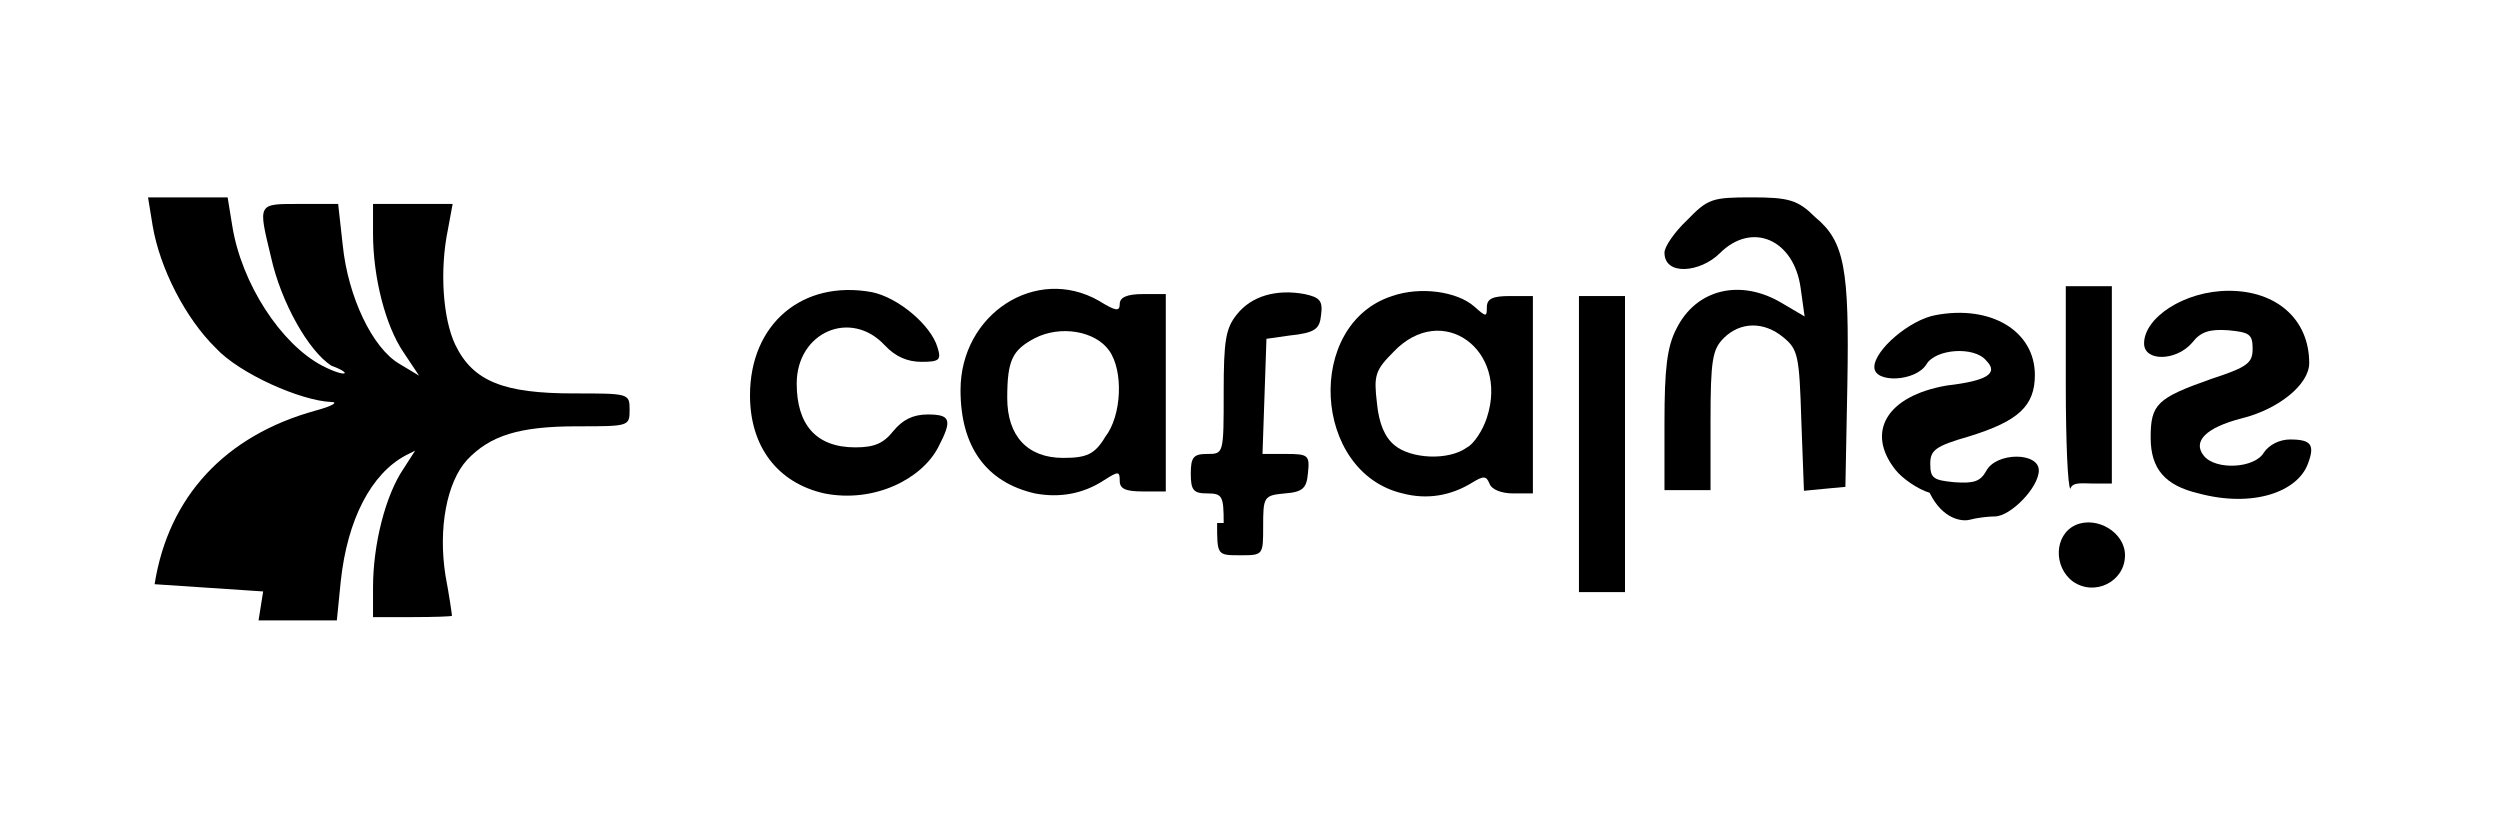
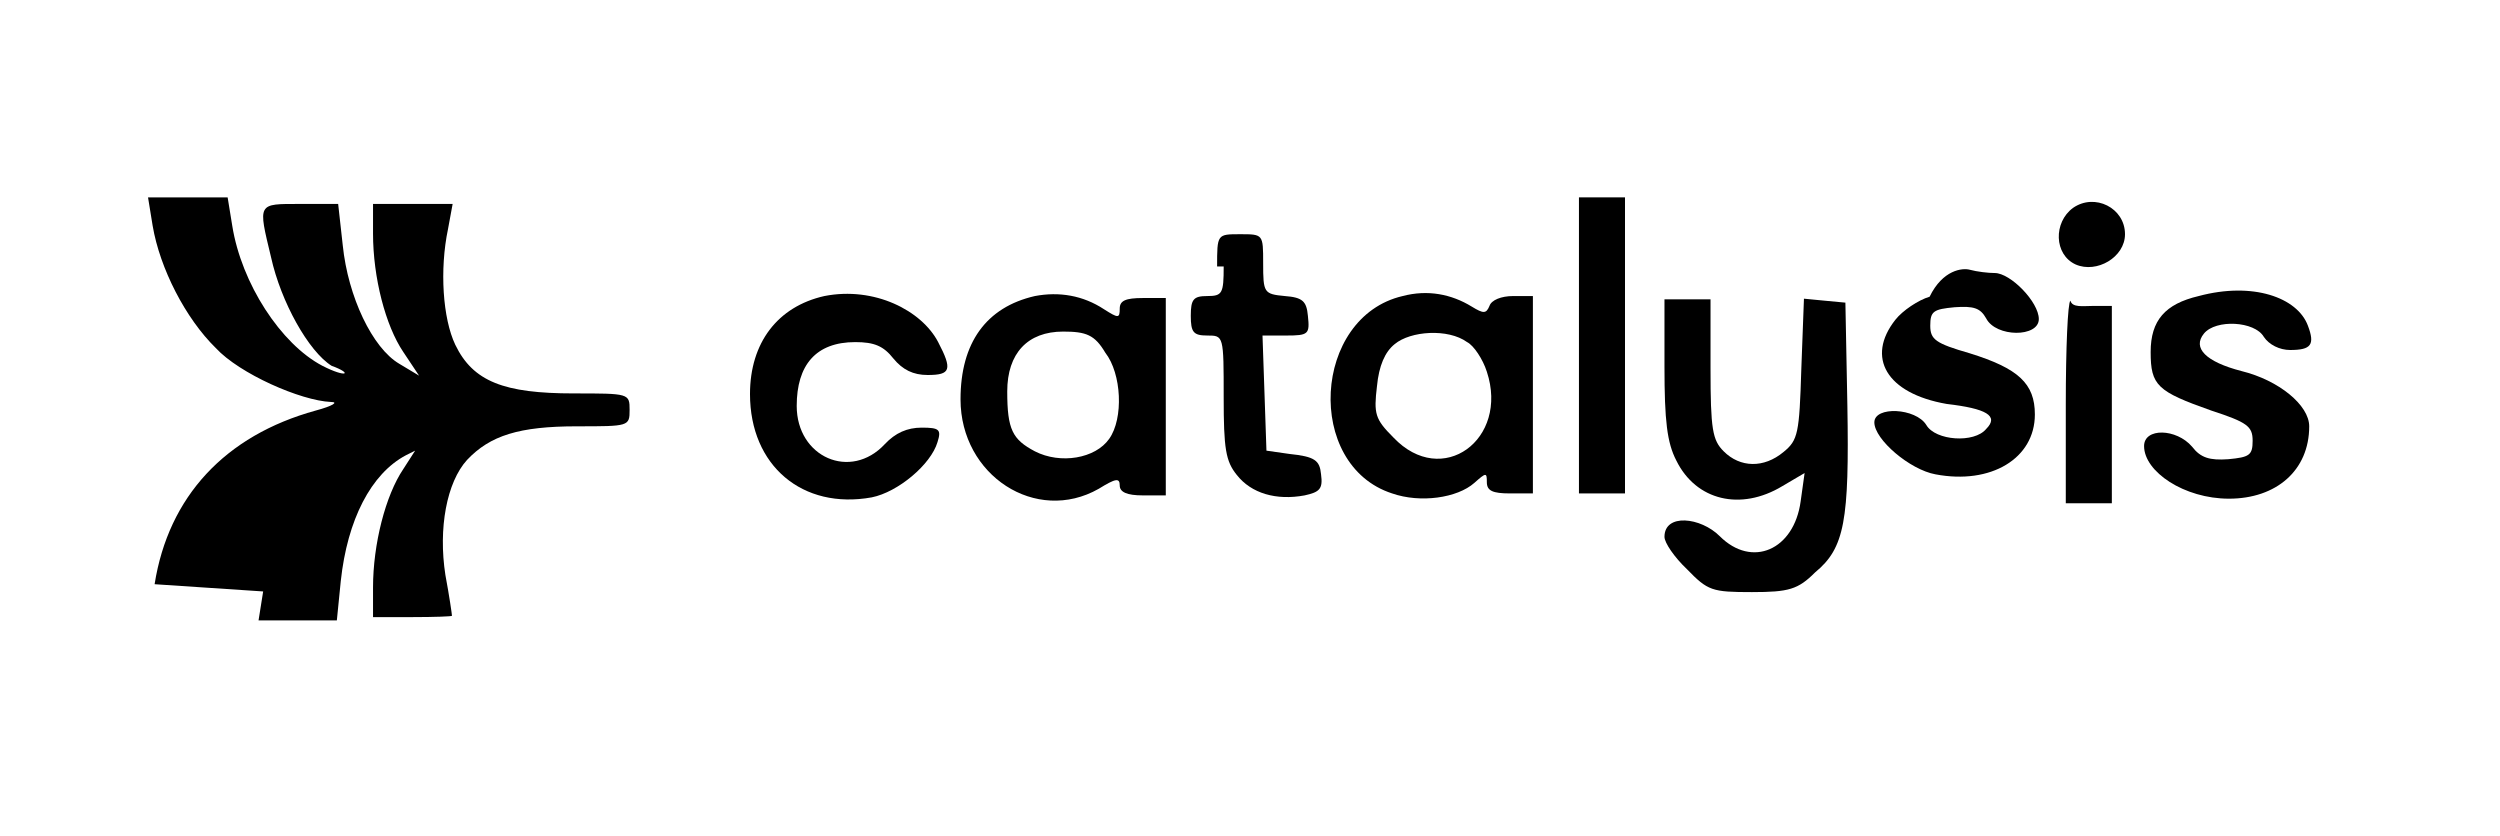
<svg xmlns="http://www.w3.org/2000/svg" width="100%" height="100%" viewBox="0 0 380 127" version="1.1" preserveAspectRatio="xMidYMid meet">
  <g fill="#000000">
    <path d="M23.5,88.8 C25.6,75.5 34.2,66.2 48,62.4 C50.6,61.7 51.5,61.1 50.3,61.1 C45.7,60.9 36.4,56.8 32.8,52.9 C28.2,48.4 24.3,40.8 23.2,34.3 L22.5,30 L28.6,30 L34.6,30 L35.3,34.3 C36.7,43.1 42.7,52.3 49,55.6 C52.7,57.5 53.7,56.8 50.4,55.6 C46.9,53.4 42.7,45.9 41.2,39.1 C39.2,30.8 39.1,31 45.6,31 L51.4,31 L52.1,37.3 C52.9,45.1 56.6,52.9 60.7,55.3 L63.7,57.1 L61.3,53.5 C58.6,49.5 56.7,42.2 56.7,35.5 L56.7,31 L62.7,31 L68.8,31 L68.1,34.8 C66.8,41 67.3,48.4 69.2,52.4 C71.9,58 76.6,59.8 87.2,59.8 C95.6,59.8 95.7,59.8 95.7,62.3 C95.7,64.8 95.6,64.8 87.7,64.8 C78.9,64.8 74.5,66.2 71,69.9 C67.9,73.3 66.6,80.3 67.7,87.4 C68.3,90.6 68.7,93.4 68.7,93.6 C68.7,93.7 66,93.8 62.7,93.8 L56.7,93.8 L56.7,89.3 C56.7,82.7 58.6,75.3 61.3,71.3 L63.1,68.5 L61.7,69.2 C56.4,72 52.8,79 51.8,88.3 L51.2,94.3 L45.3,94.3 L39.3,94.3 L40,89.9 Z" />
-     <path d="M240,67.5 L240,45 L243.5,45 L247,45 L247,67.5 L247,90 L243.5,90 L240,90 L240,67.5 Z" />
-     <path d="M315.1,88.4 C312.1,86.2 312.2,81.3 315.5,79.8 C318.7,78.4 323,80.9 323,84.4 C323,88.4 318.4,90.7 315.1,88.4 Z" />
-     <path d="M186,79.5 C186,75.4 185.8,75 183.5,75 C181.4,75 181,74.5 181,72 C181,69.5 181.4,69 183.5,69 C186,69 186,69 186,59.6 C186,51.8 186.3,49.9 188,47.8 C190.2,45 194,43.9 198.3,44.7 C200.6,45.2 201.1,45.7 200.8,47.9 C200.6,50 199.9,50.6 196,51 L192.5,51.5 L192.2,60.3 L191.9,69 L195.5,69 C198.9,69 199.1,69.2 198.8,72 C198.6,74.2 198,74.8 195.3,75 C192.1,75.3 192,75.5 192,80 C192,84.4 192,84.4 188.5,84.4 C185,84.4 185,84.4 185,79.5 L186,79.5 Z" />
-     <path d="M125.3,75 C118.2,73.4 114,67.9 114,60.1 C114,49.2 122,42.5 132.5,44.4 C136.5,45.2 141.5,49.4 142.5,52.8 C143.1,54.7 142.8,55 140.1,55 C137.9,55 136.1,54.2 134.5,52.5 C129.3,46.9 121.1,50.5 121.1,58.3 C121.1,64.5 124,68 130,68 C132.9,68 134.3,67.4 135.8,65.5 C137.2,63.8 138.8,63 141,63 C144.5,63 144.8,63.8 142.6,68 C140.1,72.8 132.9,76.5 125.3,75 Z" />
-     <path d="M157.3,75 C149.9,73.3 146,67.9 146,59.3 C146,47.7 157.5,40.3 167,45.7 C169.6,47.3 170.2,47.4 170.2,46.2 C170.2,45.2 171.3,44.7 173.7,44.7 L177.2,44.7 L177.2,59.7 L177.2,74.7 L173.7,74.7 C171.1,74.7 170.2,74.3 170.2,73.1 C170.2,71.6 170,71.6 167.8,73 C164.6,75.1 161,75.7 157.3,75 Z M168,66.4 C170.5,63.2 170.8,56.4 168.6,53.3 C166.5,50.3 161.2,49.4 157.3,51.4 C153.9,53.2 153.1,54.7 153.1,60.5 C153.1,66.3 156.2,69.6 161.6,69.6 C165.1,69.6 166.4,69.1 168,66.4 Z" />
-     <path d="M213.2,75 C199.5,71.8 198.3,49.3 211.6,45 C215.9,43.5 221.5,44.3 224.1,46.6 C225.9,48.2 226,48.2 226,46.7 C226,45.4 226.9,45 229.5,45 L233,45 L233,60 L233,75 C233,75 231.3,75 230,75 C228.2,75 226.7,74.4 226.4,73.5 C225.9,72.3 225.5,72.3 223.7,73.4 C220.6,75.3 217,76 213.2,75 Z M223,68 C224,67.5 225.4,65.4 226,63.5 C229.4,53.2 219.2,45.7 211.8,53.5 C209,56.3 208.8,57.1 209.3,61.3 C209.6,64.4 210.5,66.5 212,67.7 C214.4,69.7 220.1,70.1 223,68 Z" />
-     <path d="M293.3,74.9 C291.6,74.4 289.2,72.8 288.1,71.4 C283.6,65.7 286.7,60.2 295.9,58.6 C301.9,57.9 303.9,56.8 301.9,54.8 C300.1,52.6 294.2,53 292.8,55.4 C291.2,58 284.9,58.3 284.9,55.8 C284.9,53.2 290.3,48.6 294.2,47.9 C302.6,46.3 309.3,50.3 309.3,57 C309.3,61.7 306.8,64 299.4,66.3 C294.2,67.8 293.4,68.4 293.4,70.5 C293.4,72.7 293.9,73 297.1,73.3 C300,73.5 301,73.2 301.9,71.6 C303.4,68.7 309.9,68.7 309.9,71.5 C309.9,74.1 305.6,78.5 303.2,78.5 C302.2,78.5 300.5,78.7 299.4,79 C298.3,79.3 295.3,79 293.3,74.9 Z" />
-     <path d="M334.2,75 C329.1,73.8 326.9,71.3 326.9,66.5 C326.9,61.4 327.9,60.5 336.1,57.6 C341.6,55.8 342.4,55.2 342.4,53 C342.4,50.8 341.9,50.5 338.7,50.2 C335.9,50 334.5,50.4 333.2,52.1 C330.8,54.9 325.9,55 325.9,52.2 C325.9,48.3 332,44.2 338.8,44.2 C346,44.2 351,48.5 351,55.2 C351,58.4 346.4,62.2 340.7,63.6 C335.3,65 333.2,67.1 335,69.3 C336.8,71.5 342.7,71.2 344.1,68.8 C344.9,67.6 346.5,66.8 348.1,66.8 C351.3,66.8 351.9,67.6 350.8,70.5 C349.2,74.8 342.4,77.2 334.2,75 Z" />
-     <path d="M253,64.3 C253,56 253.4,52.7 254.8,50 C257.8,43.9 264.6,42.3 270.9,46.1 L274.3,48.1 L273.7,43.8 C272.7,36.4 266.3,33.6 261.4,38.5 C258.5,41.4 253,42 253,38.4 C253,37.5 254.5,35.3 256.4,33.5 C259.6,30.2 260.2,30 266.3,30 C271.9,30 273.3,30.4 275.9,33 C280.4,36.7 281.1,40.9 280.8,58.4 L280.5,74 L277.3,74.3 L274.2,74.6 L273.8,63.9 C273.5,54.1 273.3,53.1 271.1,51.3 C268.1,48.8 264.5,48.9 262,51.4 C260.3,53.1 260,54.7 260,64 L260,74.5 L256.5,74.5 L253,74.5 L253,64.3 Z" />
-     <path d="M314.7,74.3 C314.3,74 314,67.1 314,58.5 L314,43.5 L317.5,43.5 L321,43.5 L321,58.5 L321,73.5 L318.2,73.5 C316.6,73.5 315,73.2 314.7,74.3 Z" />
+     <g transform="translate(0, 120) scale(1, -1)">
+       <path d="M240,67.5 L240,45 L243.5,45 L247,45 L247,67.5 L247,90 L243.5,90 L240,90 L240,67.5 Z" />
+       <path d="M315.1,88.4 C312.1,86.2 312.2,81.3 315.5,79.8 C318.7,78.4 323,80.9 323,84.4 C323,88.4 318.4,90.7 315.1,88.4 Z" />
+       <path d="M186,79.5 C186,75.4 185.8,75 183.5,75 C181.4,75 181,74.5 181,72 C181,69.5 181.4,69 183.5,69 C186,69 186,69 186,59.6 C186,51.8 186.3,49.9 188,47.8 C190.2,45 194,43.9 198.3,44.7 C200.6,45.2 201.1,45.7 200.8,47.9 C200.6,50 199.9,50.6 196,51 L192.5,51.5 L192.2,60.3 L191.9,69 L195.5,69 C198.9,69 199.1,69.2 198.8,72 C198.6,74.2 198,74.8 195.3,75 C192.1,75.3 192,75.5 192,80 C192,84.4 192,84.4 188.5,84.4 C185,84.4 185,84.4 185,79.5 L186,79.5 Z" />
+       <path d="M125.3,75 C118.2,73.4 114,67.9 114,60.1 C114,49.2 122,42.5 132.5,44.4 C136.5,45.2 141.5,49.4 142.5,52.8 C143.1,54.7 142.8,55 140.1,55 C137.9,55 136.1,54.2 134.5,52.5 C129.3,46.9 121.1,50.5 121.1,58.3 C121.1,64.5 124,68 130,68 C132.9,68 134.3,67.4 135.8,65.5 C137.2,63.8 138.8,63 141,63 C144.5,63 144.8,63.8 142.6,68 C140.1,72.8 132.9,76.5 125.3,75 Z" />
+       <path d="M157.3,75 C149.9,73.3 146,67.9 146,59.3 C146,47.7 157.5,40.3 167,45.7 C169.6,47.3 170.2,47.4 170.2,46.2 C170.2,45.2 171.3,44.7 173.7,44.7 L177.2,44.7 L177.2,59.7 L177.2,74.7 L173.7,74.7 C171.1,74.7 170.2,74.3 170.2,73.1 C170.2,71.6 170,71.6 167.8,73 C164.6,75.1 161,75.7 157.3,75 Z M168,66.4 C170.5,63.2 170.8,56.4 168.6,53.3 C166.5,50.3 161.2,49.4 157.3,51.4 C153.9,53.2 153.1,54.7 153.1,60.5 C153.1,66.3 156.2,69.6 161.6,69.6 C165.1,69.6 166.4,69.1 168,66.4 Z" />
+       <path d="M213.2,75 C199.5,71.8 198.3,49.3 211.6,45 C215.9,43.5 221.5,44.3 224.1,46.6 C225.9,48.2 226,48.2 226,46.7 C226,45.4 226.9,45 229.5,45 L233,45 L233,60 L233,75 C233,75 231.3,75 230,75 C228.2,75 226.7,74.4 226.4,73.5 C225.9,72.3 225.5,72.3 223.7,73.4 C220.6,75.3 217,76 213.2,75 Z M223,68 C224,67.5 225.4,65.4 226,63.5 C229.4,53.2 219.2,45.7 211.8,53.5 C209,56.3 208.8,57.1 209.3,61.3 C209.6,64.4 210.5,66.5 212,67.7 C214.4,69.7 220.1,70.1 223,68 Z" />
+       <path d="M293.3,74.9 C291.6,74.4 289.2,72.8 288.1,71.4 C283.6,65.7 286.7,60.2 295.9,58.6 C301.9,57.9 303.9,56.8 301.9,54.8 C300.1,52.6 294.2,53 292.8,55.4 C291.2,58 284.9,58.3 284.9,55.8 C284.9,53.2 290.3,48.6 294.2,47.9 C302.6,46.3 309.3,50.3 309.3,57 C309.3,61.7 306.8,64 299.4,66.3 C294.2,67.8 293.4,68.4 293.4,70.5 C293.4,72.7 293.9,73 297.1,73.3 C300,73.5 301,73.2 301.9,71.6 C303.4,68.7 309.9,68.7 309.9,71.5 C309.9,74.1 305.6,78.5 303.2,78.5 C302.2,78.5 300.5,78.7 299.4,79 C298.3,79.3 295.3,79 293.3,74.9 Z" />
+       <path d="M334.2,75 C329.1,73.8 326.9,71.3 326.9,66.5 C326.9,61.4 327.9,60.5 336.1,57.6 C341.6,55.8 342.4,55.2 342.4,53 C342.4,50.8 341.9,50.5 338.7,50.2 C335.9,50 334.5,50.4 333.2,52.1 C330.8,54.9 325.9,55 325.9,52.2 C325.9,48.3 332,44.2 338.8,44.2 C346,44.2 351,48.5 351,55.2 C351,58.4 346.4,62.2 340.7,63.6 C335.3,65 333.2,67.1 335,69.3 C336.8,71.5 342.7,71.2 344.1,68.8 C344.9,67.6 346.5,66.8 348.1,66.8 C351.3,66.8 351.9,67.6 350.8,70.5 C349.2,74.8 342.4,77.2 334.2,75 Z" />
+       <path d="M253,64.3 C253,56 253.4,52.7 254.8,50 C257.8,43.9 264.6,42.3 270.9,46.1 L274.3,48.1 L273.7,43.8 C272.7,36.4 266.3,33.6 261.4,38.5 C258.5,41.4 253,42 253,38.4 C253,37.5 254.5,35.3 256.4,33.5 C259.6,30.2 260.2,30 266.3,30 C271.9,30 273.3,30.4 275.9,33 C280.4,36.7 281.1,40.9 280.8,58.4 L280.5,74 L277.3,74.3 L274.2,74.6 L273.8,63.9 C273.5,54.1 273.3,53.1 271.1,51.3 C268.1,48.8 264.5,48.9 262,51.4 C260.3,53.1 260,54.7 260,64 L260,74.5 L256.5,74.5 L253,74.5 L253,64.3 Z" />
+       <path d="M314.7,74.3 C314.3,74 314,67.1 314,58.5 L314,43.5 L317.5,43.5 L321,43.5 L321,58.5 L321,73.5 L318.2,73.5 C316.6,73.5 315,73.2 314.7,74.3 Z" />
+     </g>
  </g>
</svg>
